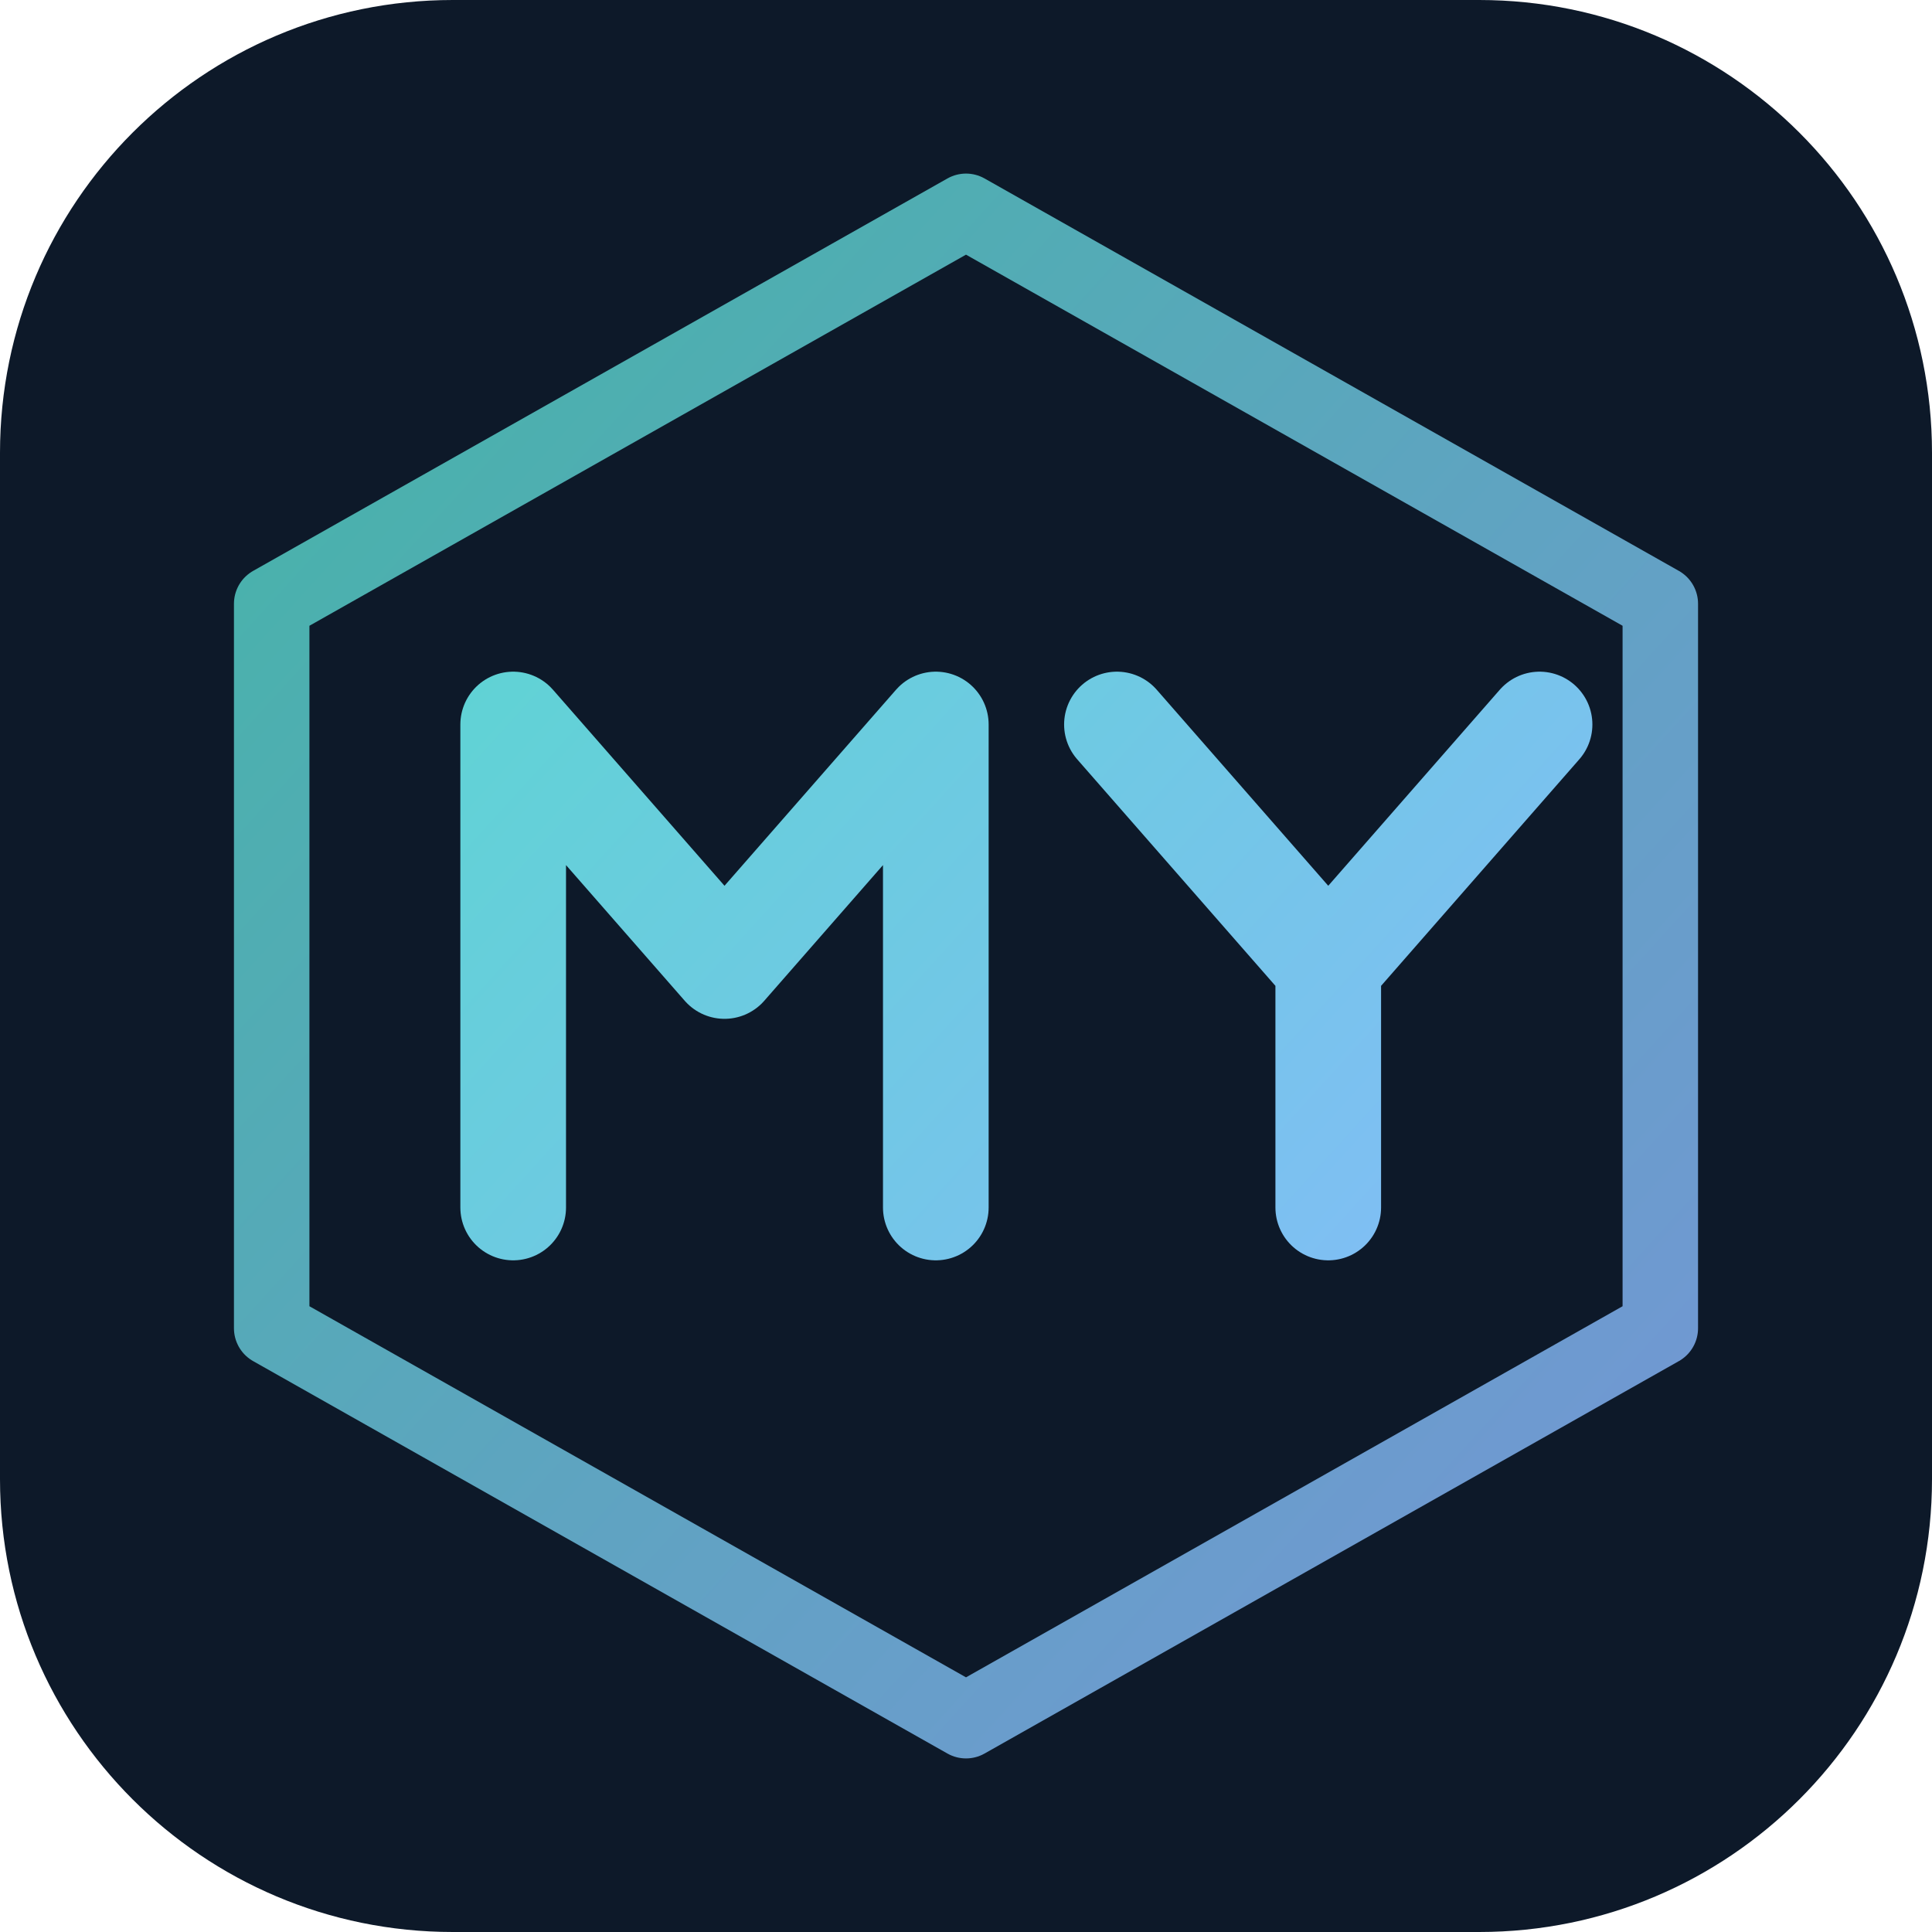
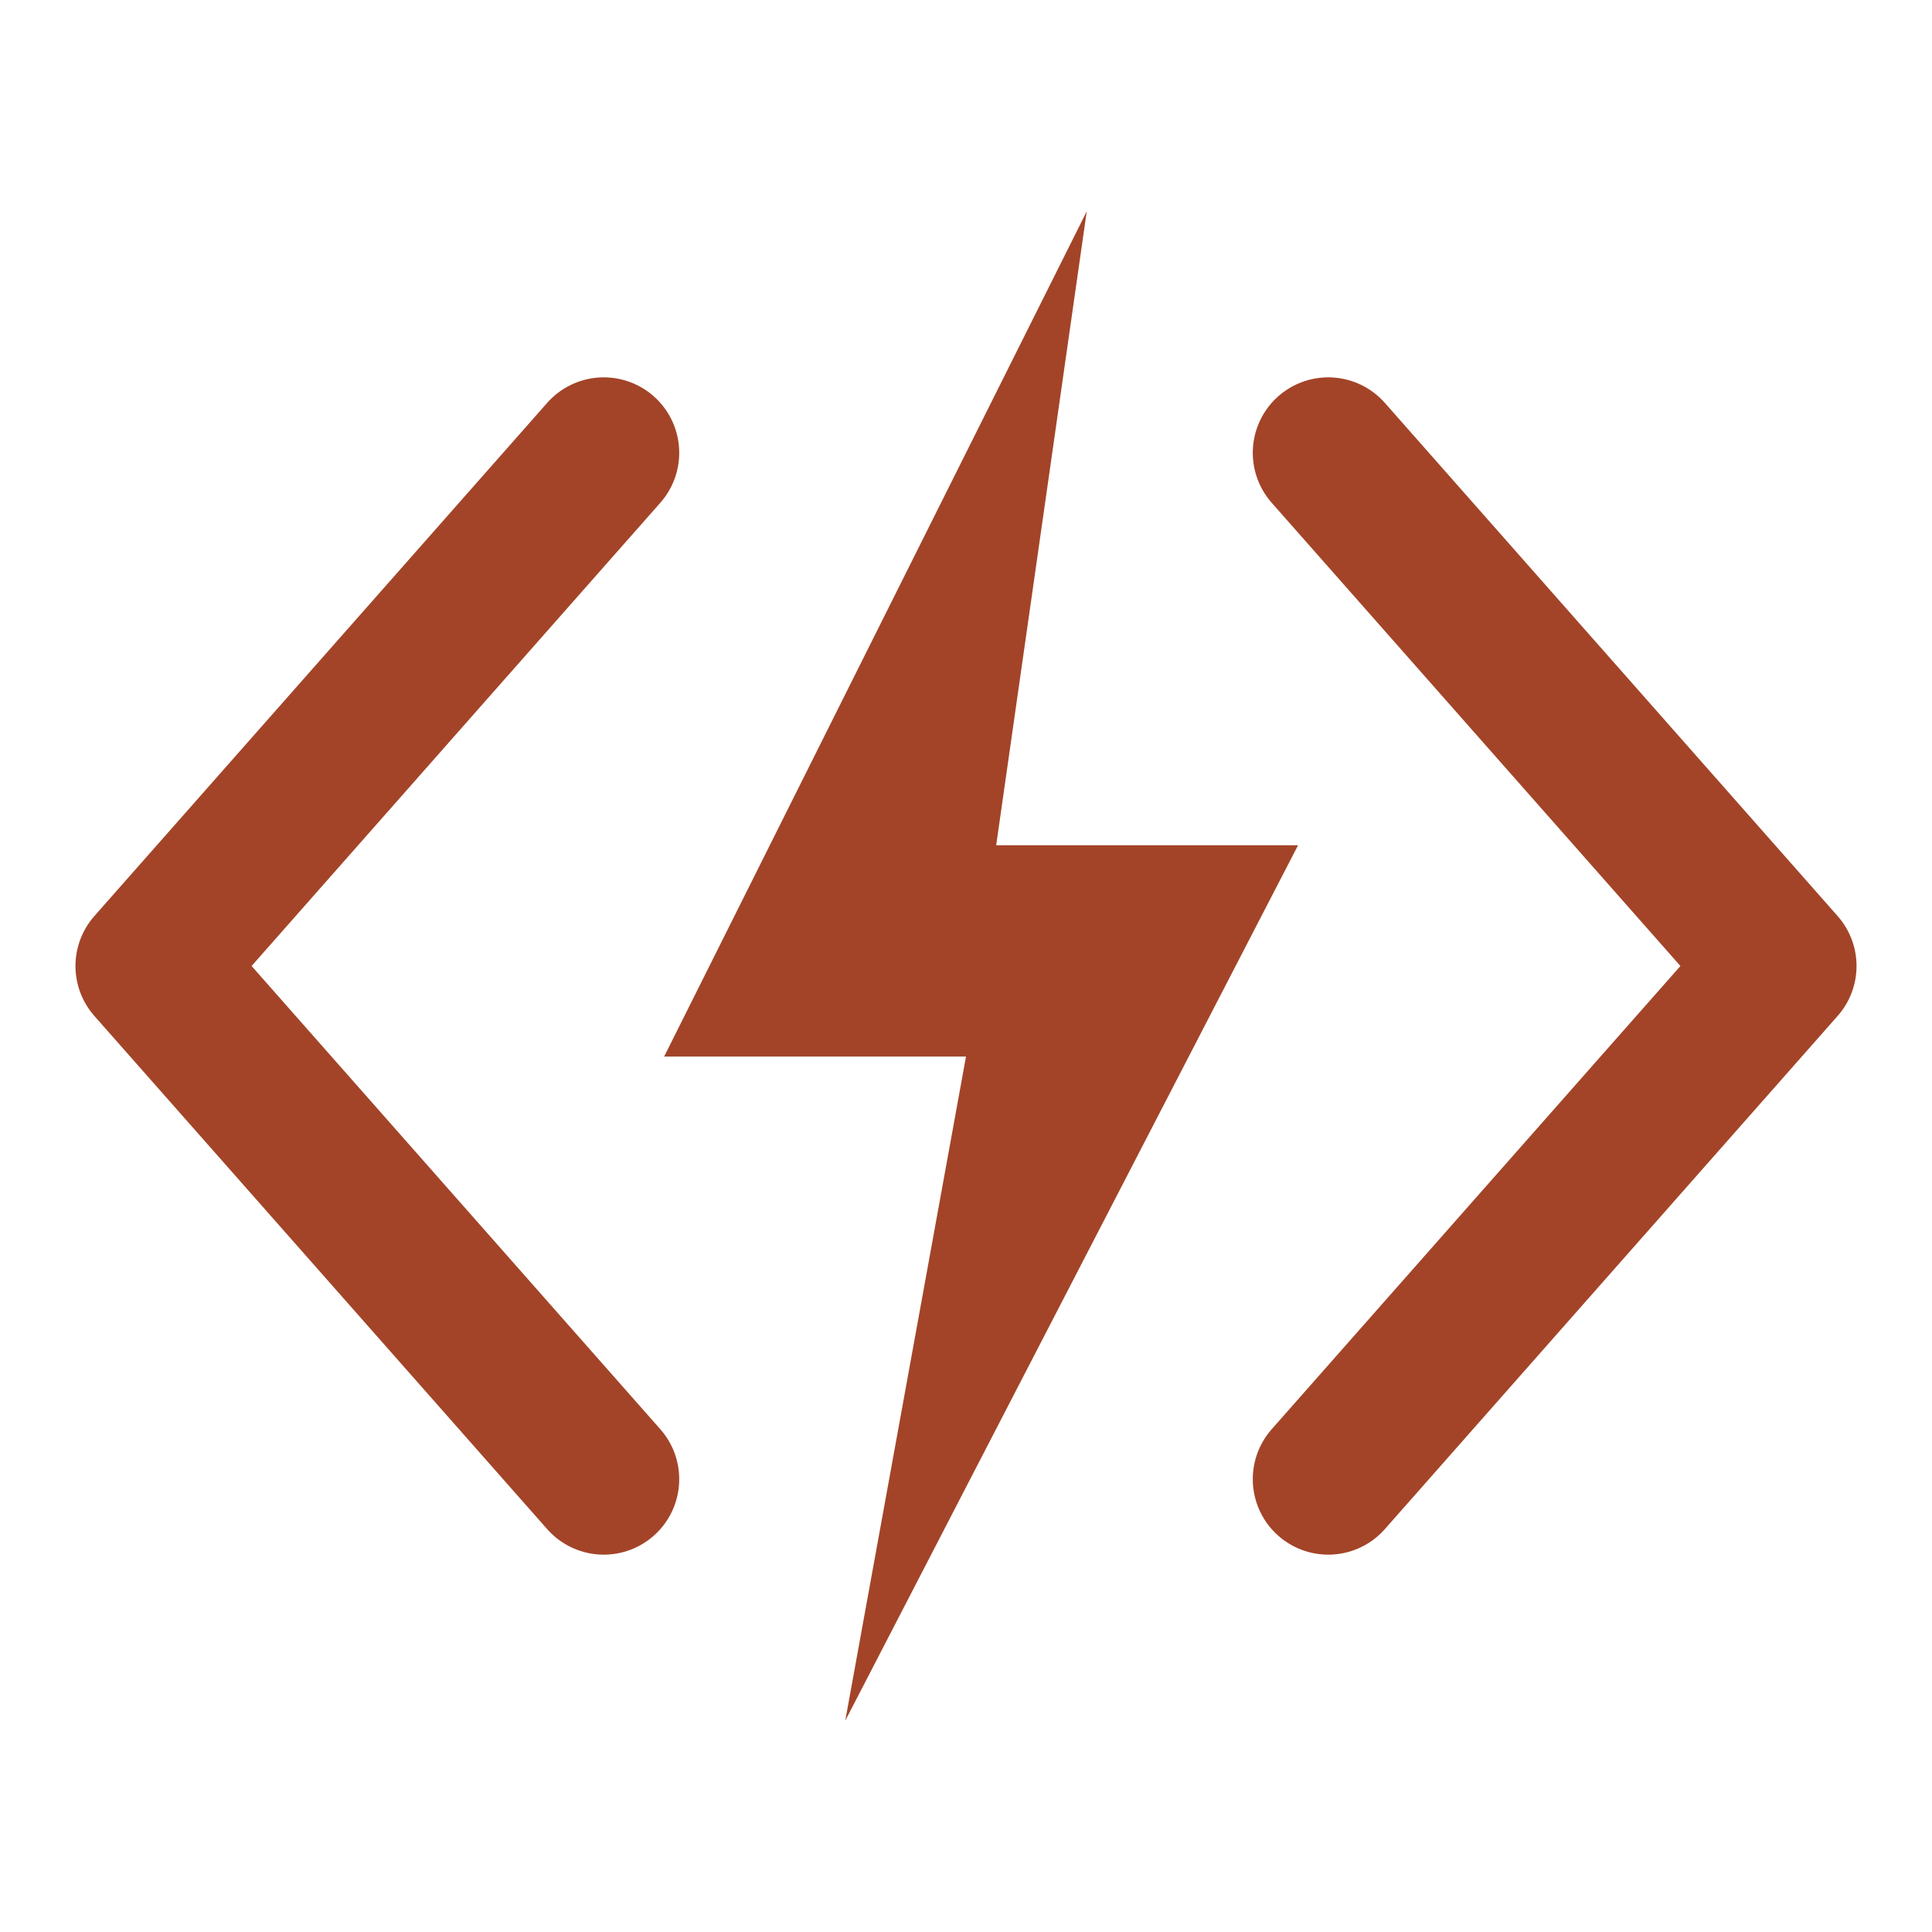
<svg xmlns="http://www.w3.org/2000/svg" width="64" height="64" viewBox="0 0 64 64" fill="none">
-   <defs>
-     <linearGradient id="accent" x1="10" y1="12" x2="54" y2="52" gradientUnits="userSpaceOnUse">
-       <stop stop-color="#56D9CB" />
-       <stop offset="1" stop-color="#8BB7FF" />
-     </linearGradient>
-   </defs>
-   <rect width="64" height="64" rx="15" fill="#0D1929" />
-   <path d="M32 7L55 20V44L32 57L9 44V20L32 7Z" stroke="url(#accent)" stroke-opacity=".8" stroke-width="2.5" stroke-linejoin="round" />
-   <path d="M17 40V24L24 32L31 24V40M37 24L44 32L51 24M44 32V40" stroke="url(#accent)" stroke-width="3.5" stroke-linecap="round" stroke-linejoin="round" />
+   <g stroke="#A34428" stroke-width="5" stroke-linecap="round" stroke-linejoin="round">
+     <path d="M20 15L5 32L20 49M44 15L59 32L44 49" />
+   </g>
+   <path d="M36 7L22 35H32L28 57L43 28H33L36 7Z" fill="#A34428" />
</svg>
